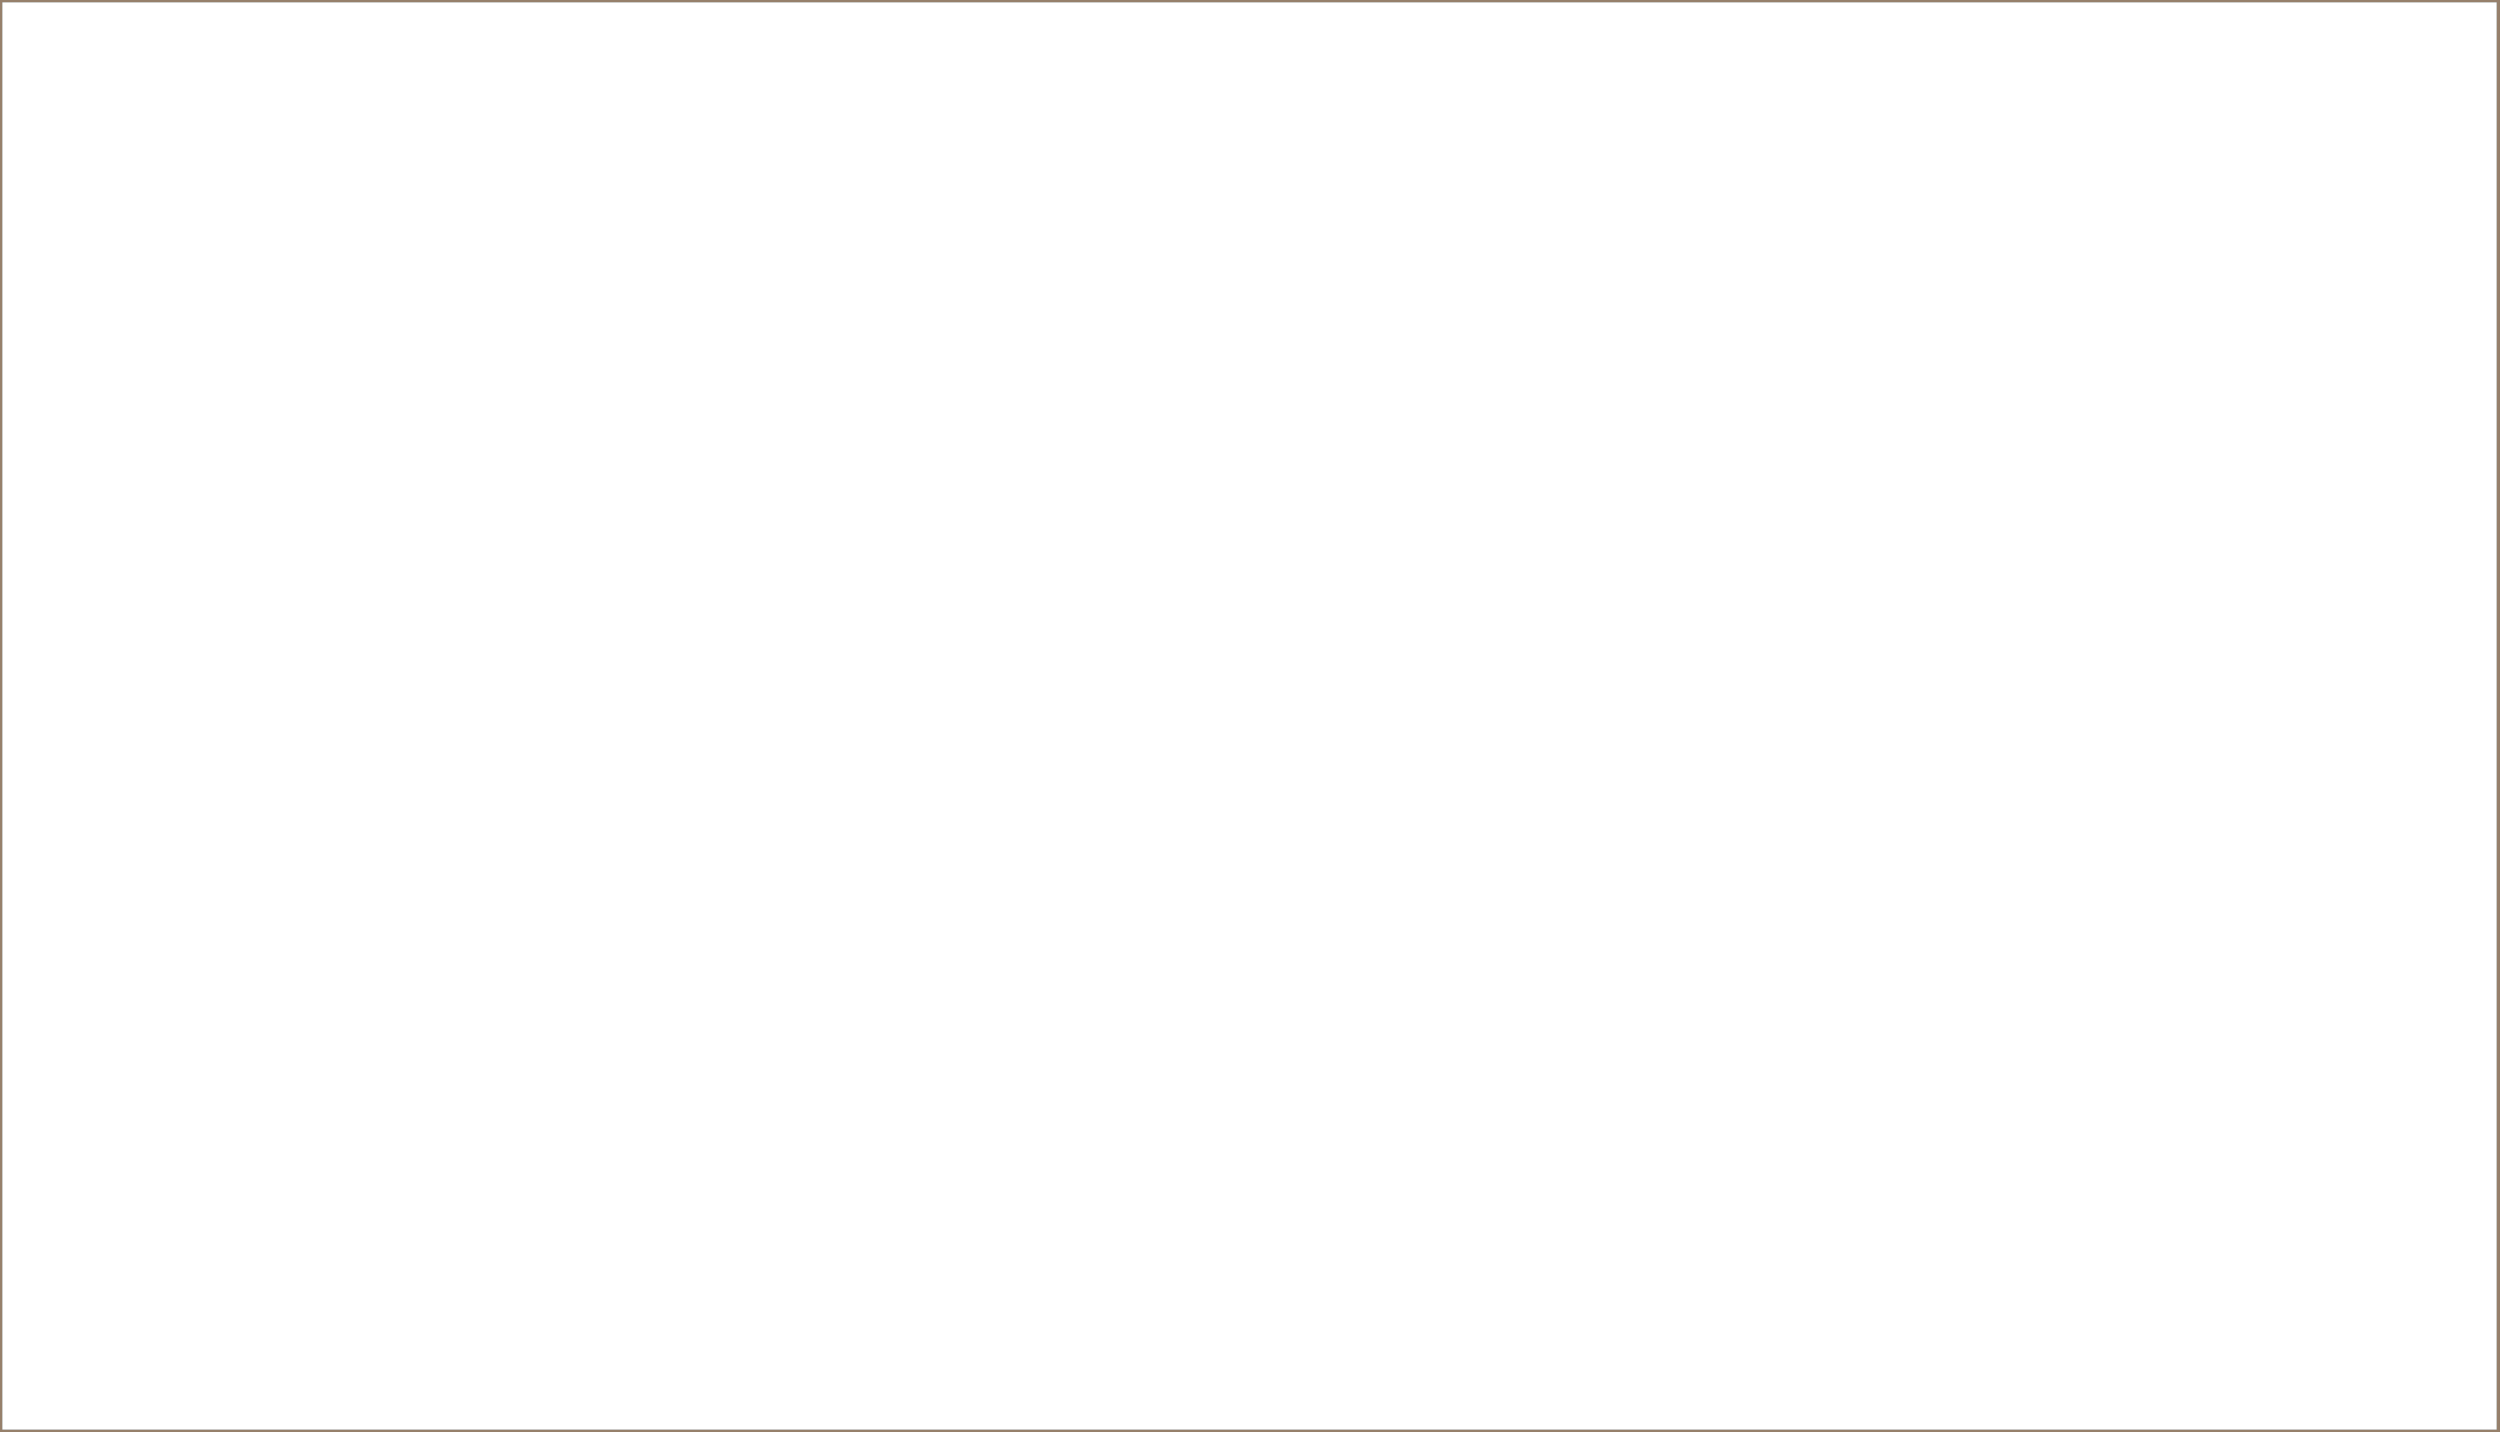
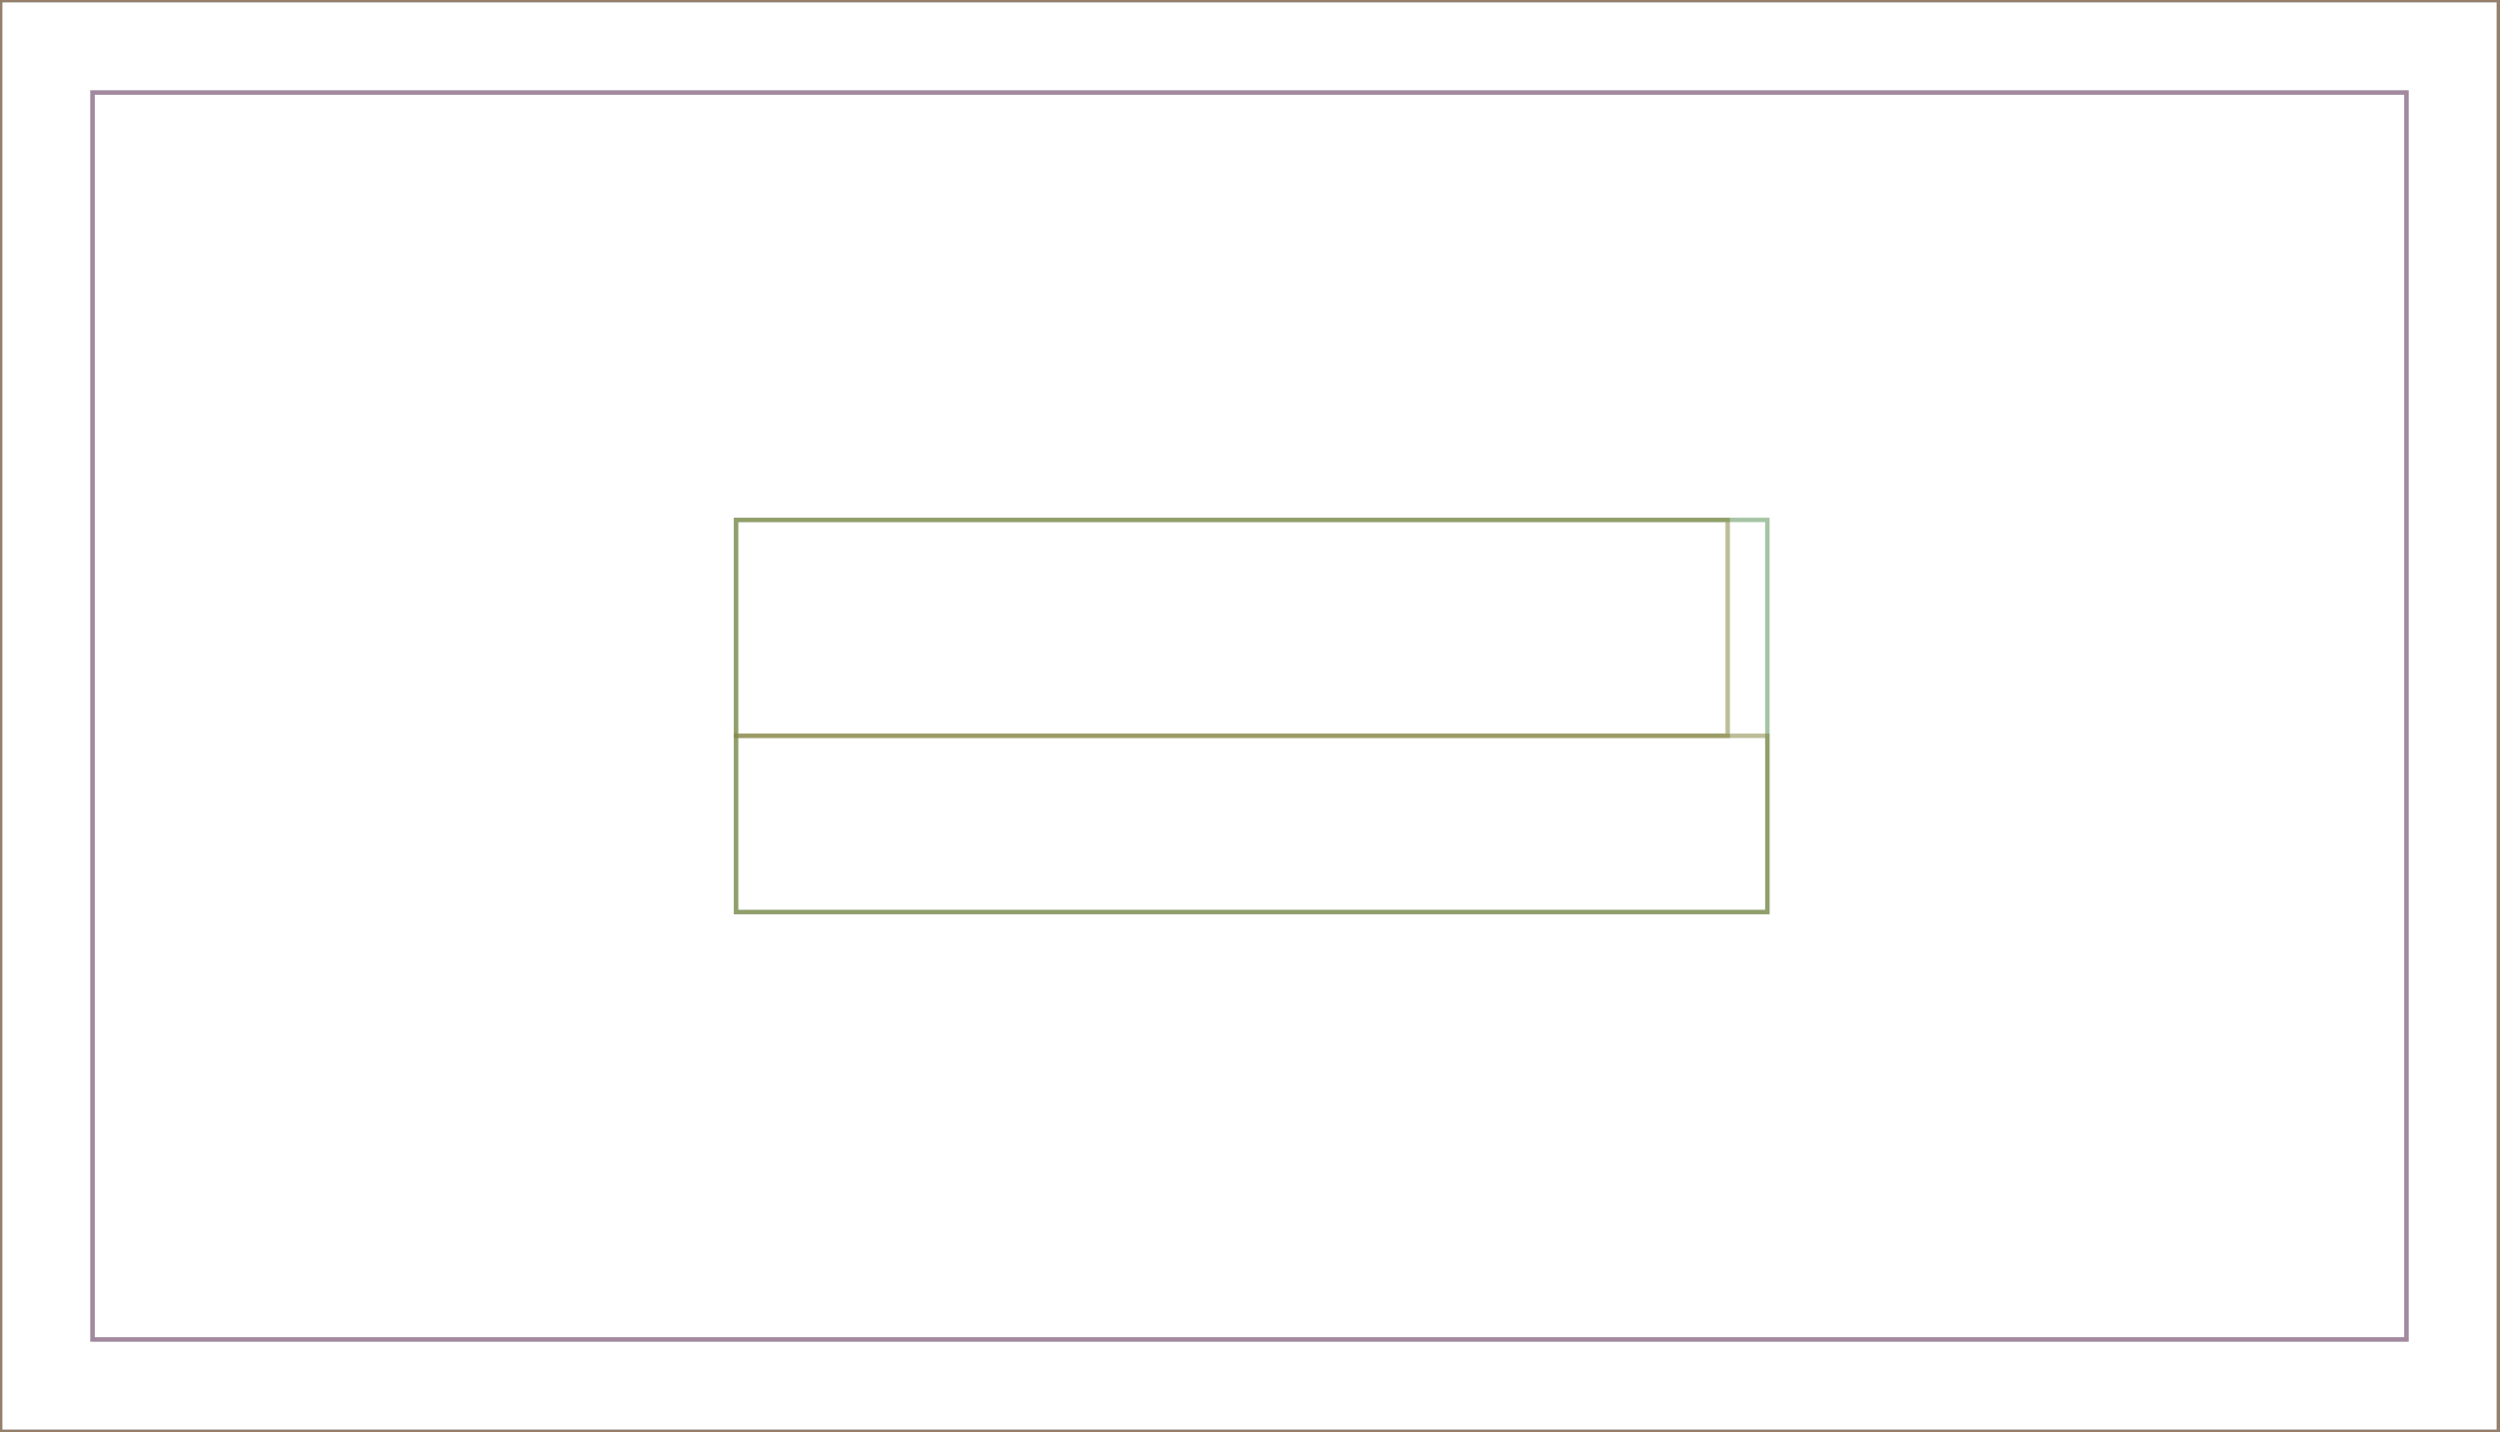
<svg xmlns="http://www.w3.org/2000/svg" viewBox="0 0 567 325" width="567" height="325" role="img" aria-label="WidgetContainer/Large layout wireframe">
  <rect width="567" height="325" fill="#ffffff" />
  <g>
    <rect x="0" y="0" width="567" height="325" fill="none" fill-opacity="0" stroke="#5B6470" stroke-width="1" stroke-opacity="0.5" />
  </g>
  <g>
    <rect x="0" y="0" width="567" height="325" fill="none" fill-opacity="0" stroke="#2E7D6B" stroke-width="1" stroke-opacity="0.5" />
  </g>
  <g>
    <rect x="0" y="0" width="567" height="325" fill="none" fill-opacity="0" stroke="#8E6BA8" stroke-width="1" stroke-opacity="0.5" />
  </g>
  <g>
    <rect x="0" y="0" width="567" height="325" fill="none" fill-opacity="0" stroke="#B0813B" stroke-width="1" stroke-opacity="0.5" />
  </g>
+   <g>
+     <rect x="21" y="21" width="525" height="283" fill="none" fill-opacity="0" stroke="#3B72A8" stroke-width="1" stroke-opacity="0.5" />
+   </g>
+   <g>
+     <rect x="21" y="21" width="525" height="283" fill="none" fill-opacity="0" stroke="#A85B6B" stroke-width="1" stroke-opacity="0.5" />
+   </g>
+   <g>
+     <rect x="167" y="118" width="234" height="89" fill="none" fill-opacity="0" stroke="#4F8A4A" stroke-width="1" stroke-opacity="0.5" />
+   </g>
+   <g>
+     <rect x="167" y="118" width="225" height="49" fill="none" fill-opacity="0" stroke="#7A7A33" stroke-width="1" stroke-opacity="0.5" />
+   </g>
+   <g>
+     <rect x="167" y="167" width="234" height="40" fill="none" fill-opacity="0" stroke="#7A7A33" stroke-width="1" stroke-opacity="0.5" />
+   </g>
</svg>
